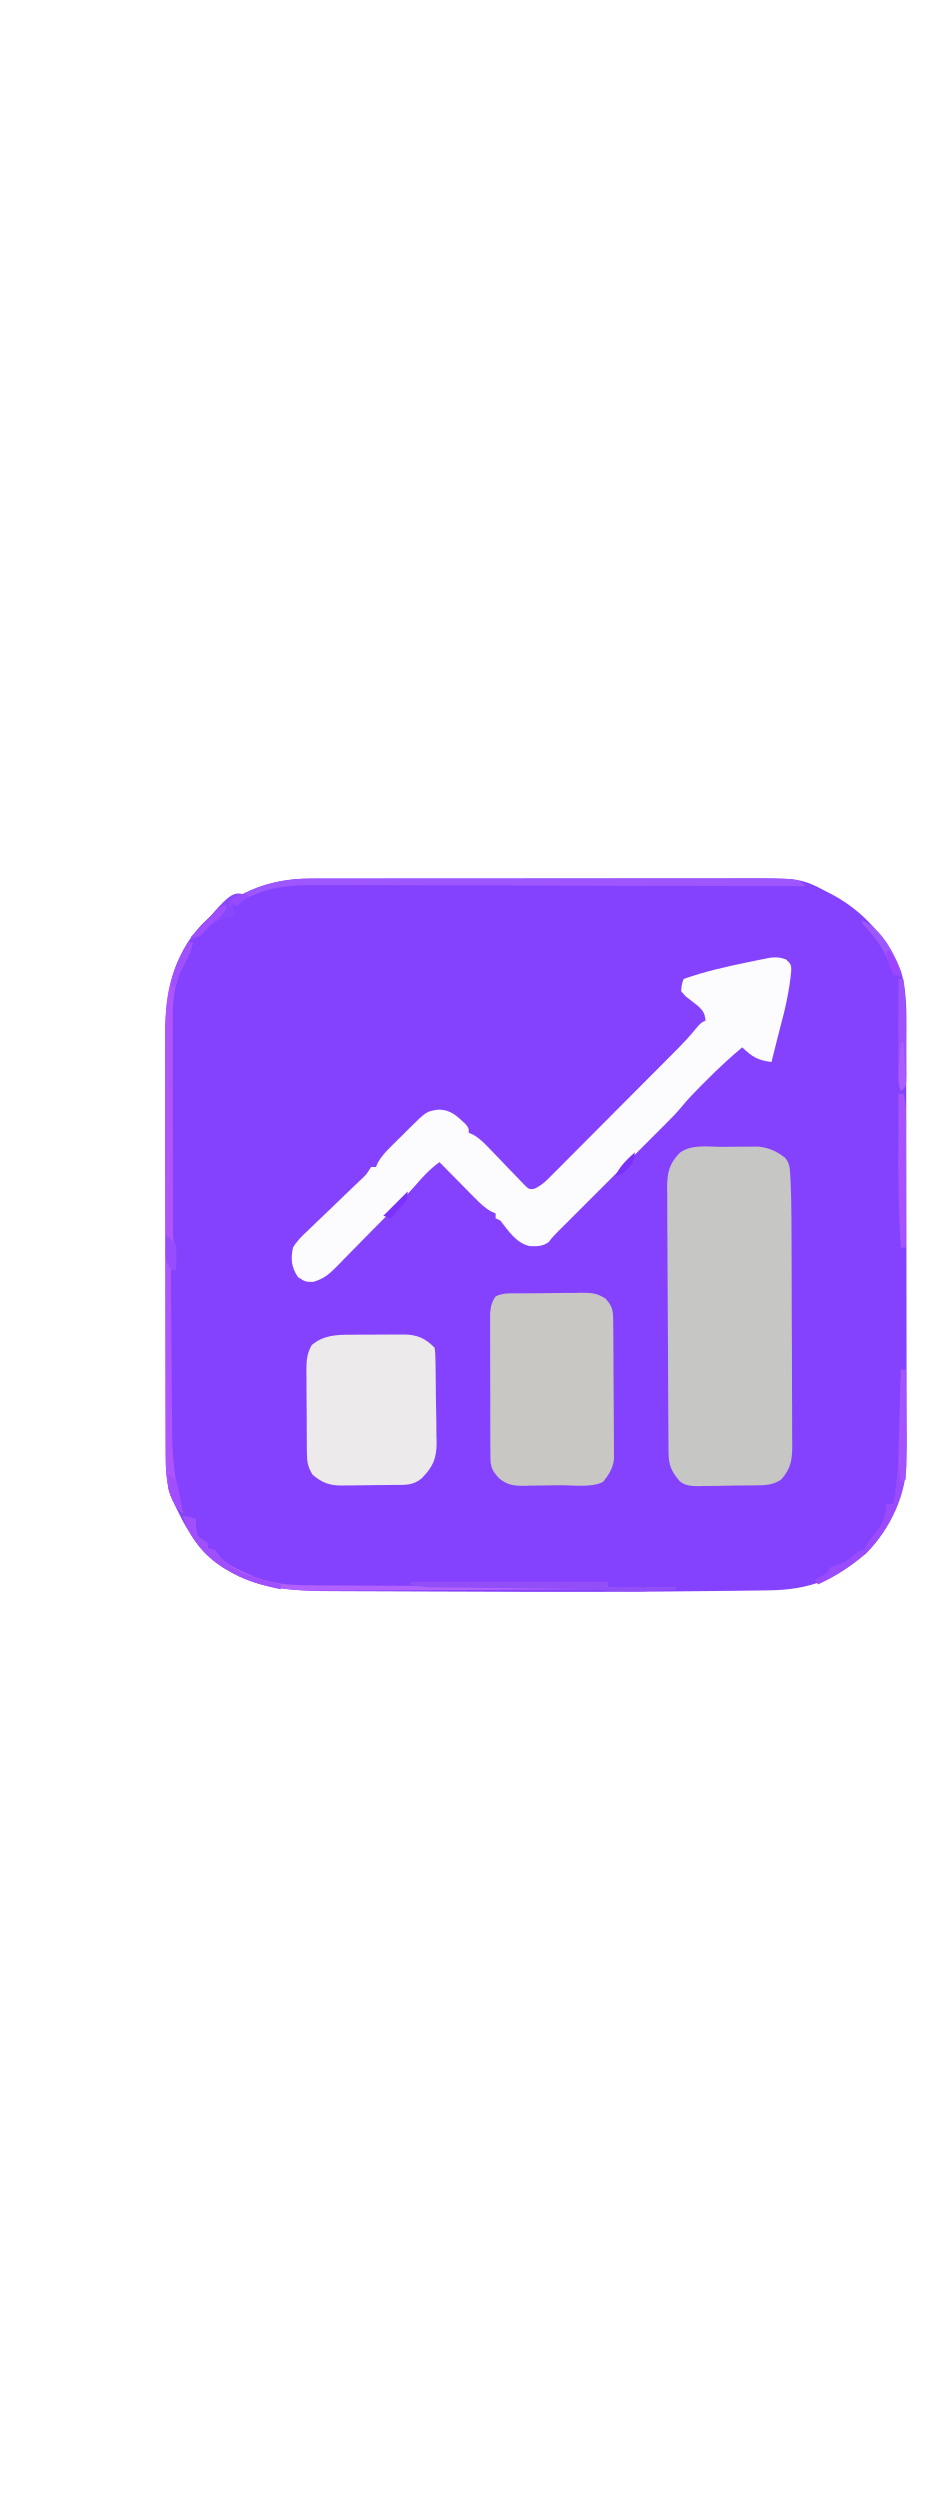
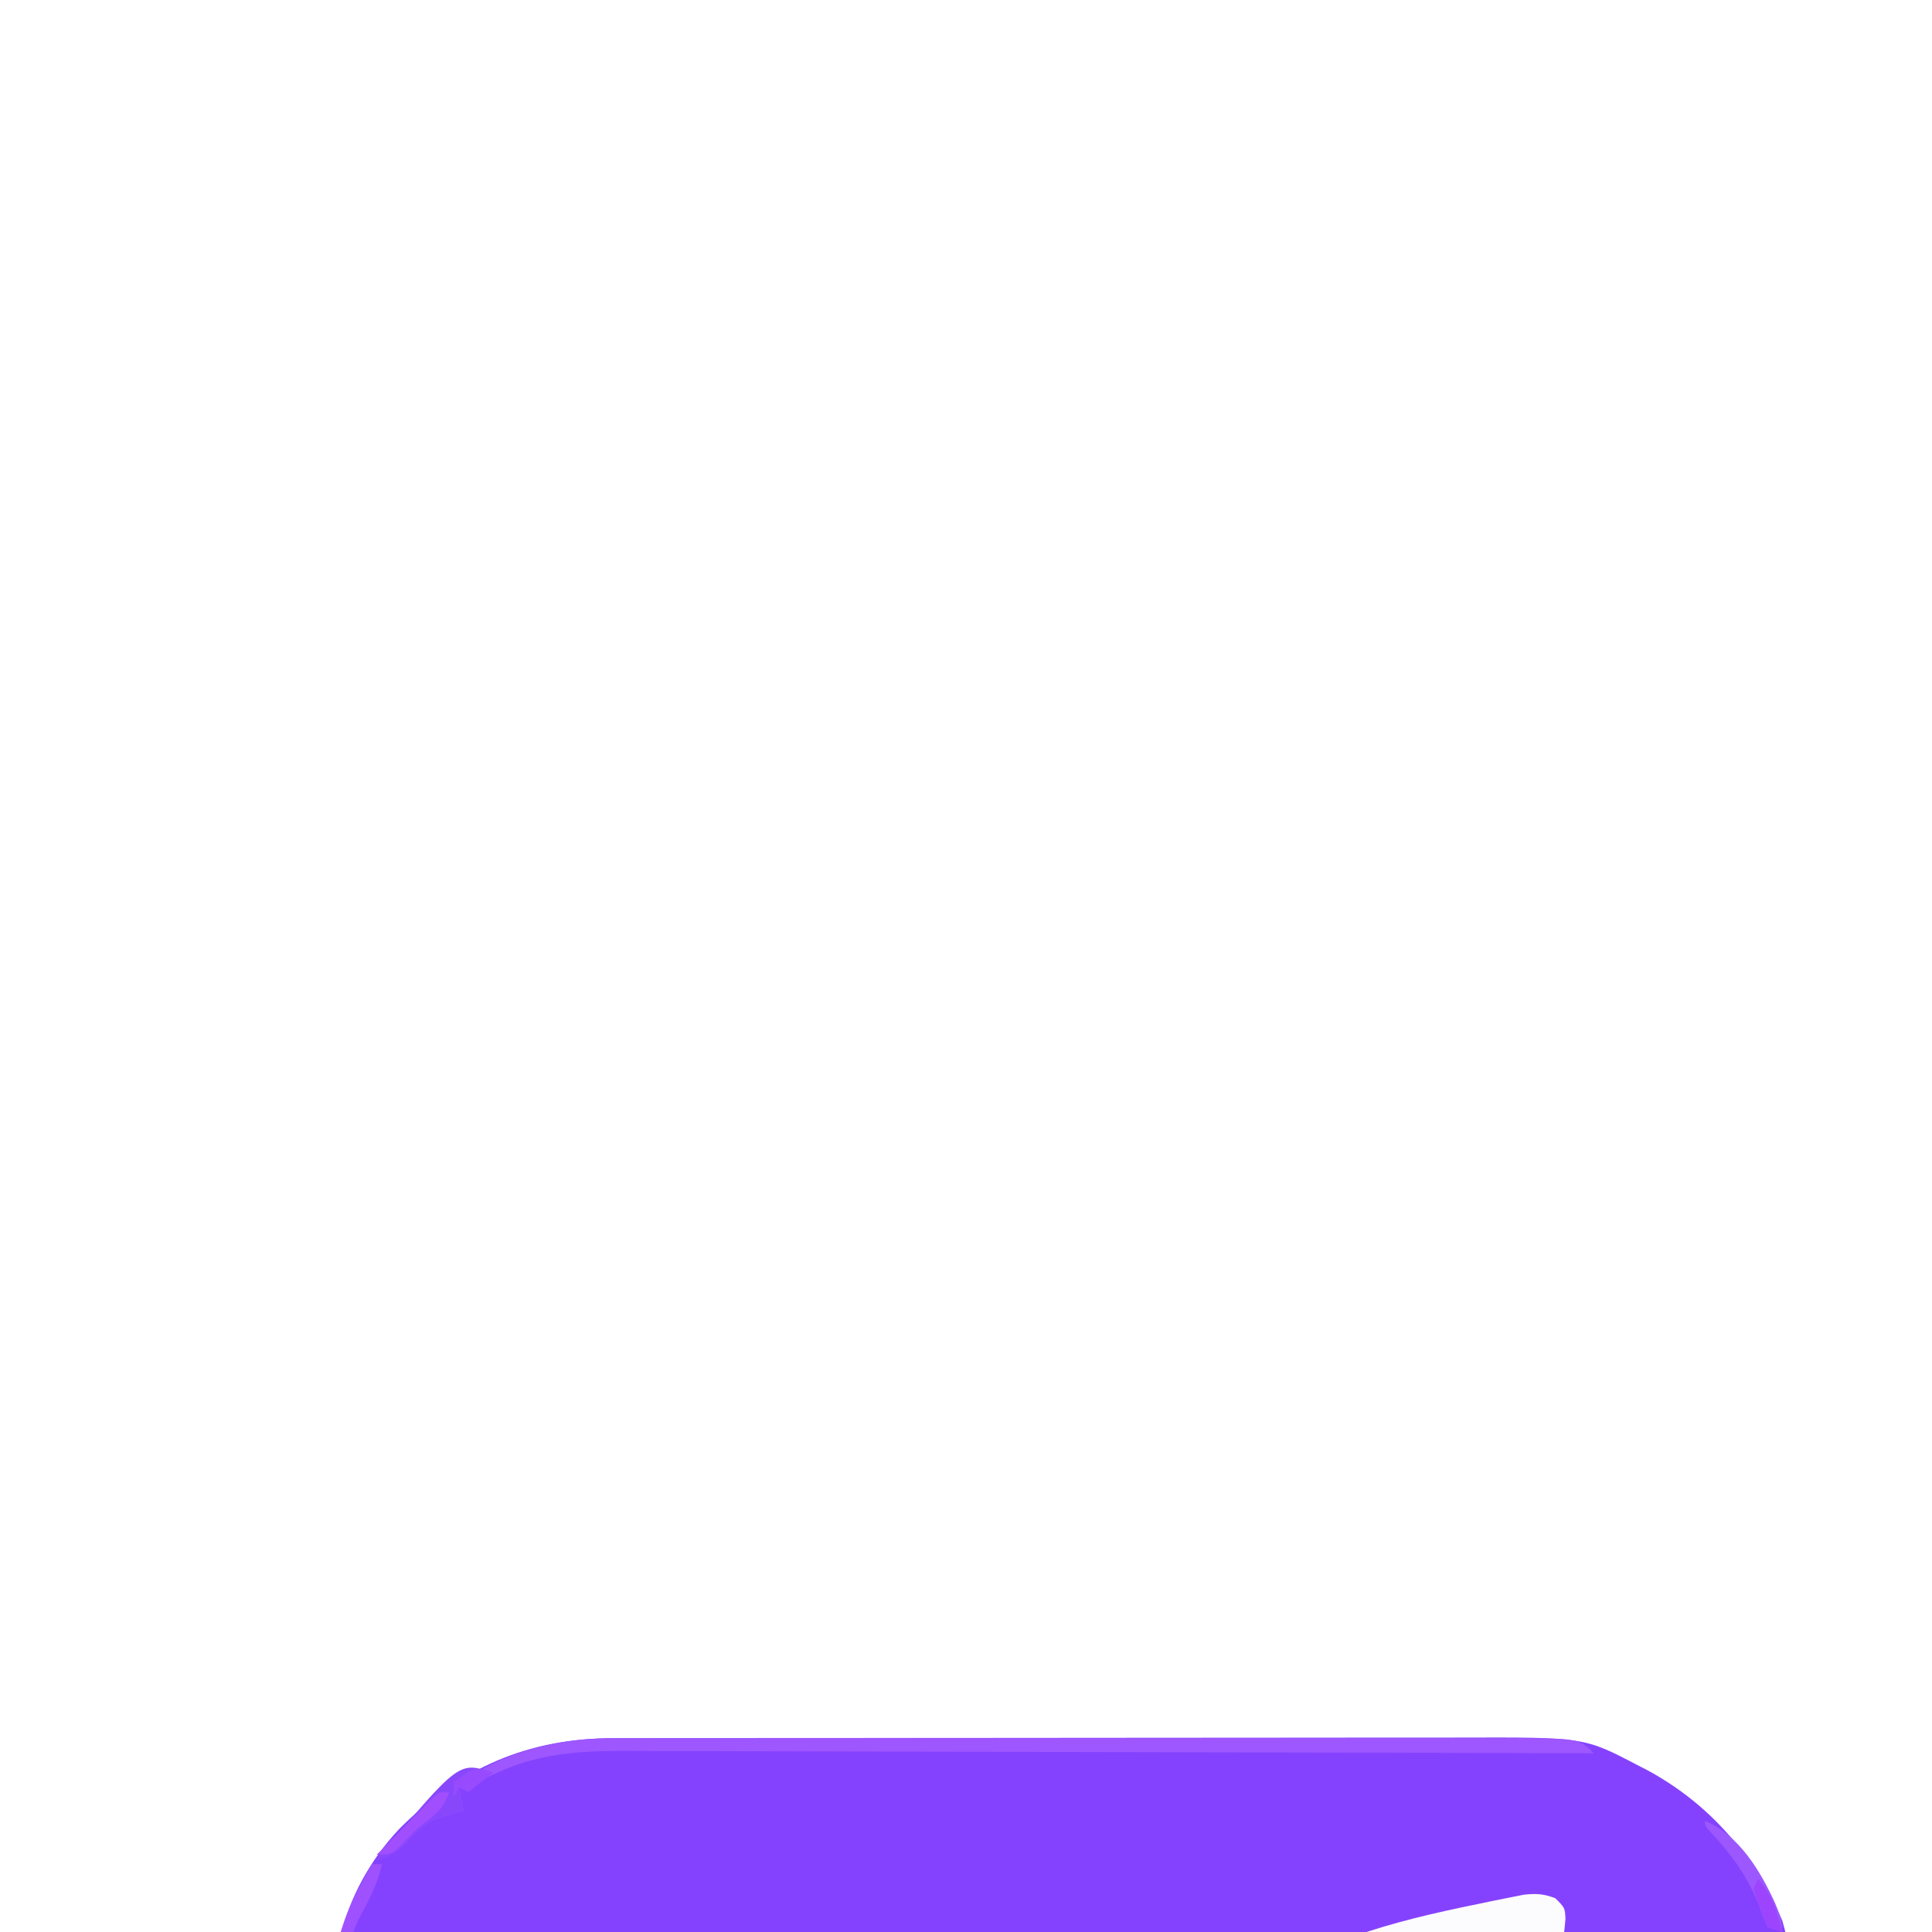
- <svg xmlns="http://www.w3.org/2000/svg" version="1.1" width="379" height="1024">
+ <svg xmlns="http://www.w3.org/2000/svg" version="1.1" width="400" height="400">
  <path d="M0 0 C0.814 -0.002 1.628 -0.005 2.467 -0.007 C5.182 -0.013 7.896 -0.012 10.61 -0.012 C12.562 -0.015 14.514 -0.018 16.466 -0.022 C21.759 -0.031 27.053 -0.033 32.347 -0.034 C35.658 -0.034 38.969 -0.036 42.279 -0.039 C53.841 -0.048 65.403 -0.052 76.964 -0.052 C87.723 -0.051 98.483 -0.062 109.242 -0.077 C118.493 -0.09 127.744 -0.096 136.995 -0.095 C142.514 -0.095 148.033 -0.098 153.552 -0.108 C158.747 -0.118 163.942 -0.118 169.137 -0.111 C171.036 -0.11 172.935 -0.112 174.835 -0.118 C200.635 -0.195 200.635 -0.195 211.646 5.571 C212.317 5.915 212.988 6.26 213.679 6.614 C226.637 13.615 235.887 24.385 241.666 37.813 C244.707 48.112 243.801 59.369 243.807 70.011 C243.812 71.917 243.817 73.823 243.822 75.73 C243.835 80.885 243.842 86.04 243.846 91.195 C243.849 94.419 243.853 97.644 243.858 100.869 C243.872 110.971 243.881 121.073 243.885 131.175 C243.89 142.814 243.907 154.453 243.936 166.093 C243.958 175.108 243.968 184.123 243.969 193.138 C243.97 198.515 243.976 203.892 243.994 209.269 C244.01 214.325 244.013 219.381 244.004 224.437 C244.003 226.288 244.007 228.138 244.017 229.988 C244.107 247.842 240.485 262.773 227.646 276.134 C214.592 287.28 204.07 291.393 187.086 291.552 C185.712 291.571 184.339 291.591 182.965 291.612 C179.235 291.665 175.505 291.706 171.775 291.742 C169.412 291.767 167.049 291.794 164.686 291.823 C132.549 292.21 100.412 292.27 68.274 292.084 C59.503 292.033 50.732 292 41.96 291.99 C35.61 291.982 29.26 291.955 22.911 291.914 C19.184 291.89 15.457 291.874 11.73 291.878 C-9.534 291.894 -27.584 291.357 -43.815 275.77 C-48.506 270.495 -51.807 264.766 -54.854 258.446 C-55.193 257.746 -55.531 257.045 -55.88 256.323 C-56.347 255.296 -56.347 255.296 -56.823 254.247 C-57.095 253.647 -57.368 253.046 -57.649 252.428 C-59.479 246.472 -59.502 240.145 -59.494 233.963 C-59.497 233.181 -59.5 232.399 -59.503 231.592 C-59.512 228.992 -59.513 226.391 -59.515 223.791 C-59.52 221.918 -59.525 220.044 -59.53 218.171 C-59.543 213.096 -59.55 208.022 -59.554 202.947 C-59.557 199.773 -59.561 196.598 -59.565 193.423 C-59.579 183.477 -59.589 173.531 -59.593 163.585 C-59.597 152.127 -59.615 140.669 -59.644 129.212 C-59.665 120.338 -59.675 111.465 -59.677 102.592 C-59.678 97.3 -59.684 92.008 -59.702 86.716 C-59.718 81.735 -59.72 76.754 -59.711 71.774 C-59.711 69.953 -59.715 68.133 -59.725 66.313 C-59.816 48.637 -57.296 32.223 -44.726 18.829 C-32.084 6.11 -18.04 -0.037 0 0 Z " fill="#8542FE" transform="translate(127.3538,359.8663)" />
  <path d="M0 0 C2.153 -0.01 4.305 -0.041 6.458 -0.072 C7.838 -0.079 9.217 -0.084 10.597 -0.088 C12.469 -0.102 12.469 -0.102 14.379 -0.116 C18.844 0.341 21.953 1.763 25.487 4.503 C27.377 6.897 27.36 8.679 27.535 11.706 C27.632 13.317 27.632 13.317 27.73 14.961 C27.924 19.906 28.022 24.84 28.036 29.789 C28.046 31.415 28.046 31.415 28.056 33.075 C28.075 36.617 28.087 40.159 28.097 43.701 C28.101 44.918 28.105 46.135 28.109 47.39 C28.13 53.816 28.144 60.241 28.154 66.667 C28.165 73.299 28.199 79.929 28.239 86.56 C28.265 91.671 28.273 96.783 28.277 101.894 C28.282 104.339 28.294 106.785 28.312 109.231 C28.336 112.643 28.336 116.055 28.329 119.468 C28.341 120.475 28.354 121.482 28.367 122.519 C28.325 128.26 27.812 131.749 23.859 136.24 C20.091 138.752 17.02 138.599 12.648 138.646 C11.843 138.658 11.037 138.669 10.208 138.681 C8.505 138.7 6.802 138.713 5.099 138.721 C2.499 138.74 -0.097 138.802 -2.696 138.865 C-4.352 138.878 -6.009 138.889 -7.665 138.896 C-8.826 138.934 -8.826 138.934 -10.011 138.971 C-12.976 138.947 -15.389 138.856 -17.743 136.93 C-21.062 133.028 -22.263 130.412 -22.302 125.415 C-22.312 124.396 -22.322 123.377 -22.332 122.327 C-22.338 121.204 -22.344 120.082 -22.35 118.925 C-22.36 117.746 -22.37 116.567 -22.38 115.352 C-22.41 111.436 -22.431 107.52 -22.45 103.604 C-22.455 102.604 -22.455 102.604 -22.46 101.584 C-22.491 95.295 -22.517 89.007 -22.534 82.718 C-22.556 74.679 -22.598 66.641 -22.668 58.603 C-22.715 52.948 -22.739 47.294 -22.747 41.64 C-22.752 38.264 -22.767 34.889 -22.806 31.513 C-22.845 27.742 -22.846 23.973 -22.838 20.202 C-22.858 19.09 -22.878 17.977 -22.899 16.831 C-22.841 10.597 -22.135 6.984 -17.722 2.449 C-12.898 -1.239 -5.793 0.016 0 0 Z " fill="#C6C6C4" transform="translate(296.1414,469.7598)" />
  <path d="M0 0 C2 2 2 2 2.117 4.258 C1.424 12.463 -0.349 20.132 -2.481 28.055 C-3.274 31.027 -4.01 34.014 -4.75 37 C-5.167 38.667 -5.583 40.333 -6 42 C-11.724 41.303 -13.877 39.829 -18 36 C-23.118 40.285 -27.921 44.767 -32.625 49.5 C-33.267 50.138 -33.909 50.776 -34.57 51.434 C-37.384 54.253 -40.124 57.074 -42.648 60.156 C-44.957 62.948 -47.43 65.458 -50 68 C-51.418 69.417 -52.835 70.834 -54.252 72.252 C-65.084 83.084 -75.916 93.916 -86.748 104.748 C-87.492 105.492 -88.235 106.236 -89.001 107.003 C-90.211 108.212 -91.424 109.419 -92.64 110.622 C-94.327 112.292 -95.917 113.886 -97.312 115.812 C-99.727 117.511 -102.054 117.529 -104.941 117.418 C-110.458 116.298 -113.737 111.195 -117 107 C-117.66 106.67 -118.32 106.34 -119 106 C-119 105.34 -119 104.68 -119 104 C-119.849 103.64 -119.849 103.64 -120.716 103.272 C-123.47 101.738 -125.332 99.893 -127.547 97.648 C-128.391 96.798 -129.236 95.947 -130.105 95.07 C-131.415 93.736 -131.415 93.736 -132.75 92.375 C-133.638 91.478 -134.526 90.581 -135.441 89.656 C-137.632 87.442 -139.818 85.223 -142 83 C-145.949 85.872 -148.951 89.144 -152.103 92.825 C-157.605 99.133 -163.638 104.985 -169.524 110.929 C-171.181 112.608 -172.831 114.292 -174.476 115.983 C-176.865 118.44 -179.274 120.876 -181.688 123.309 C-182.417 124.066 -183.146 124.823 -183.898 125.603 C-187.219 128.912 -189.256 130.787 -193.836 132.098 C-197 132 -197 132 -199.938 130.125 C-202.666 125.991 -202.971 122.843 -202 118 C-200.259 115.091 -197.987 112.954 -195.508 110.664 C-194.847 110.018 -194.186 109.372 -193.504 108.706 C-191.398 106.657 -189.263 104.641 -187.125 102.625 C-185.001 100.581 -182.884 98.531 -180.767 96.479 C-179.451 95.208 -178.129 93.942 -176.801 92.683 C-176.2 92.112 -175.6 91.54 -174.981 90.952 C-174.452 90.453 -173.924 89.953 -173.379 89.439 C-171.768 87.843 -171.768 87.843 -170 85 C-169.34 85 -168.68 85 -168 85 C-167.754 84.429 -167.508 83.857 -167.254 83.268 C-165.792 80.624 -164.08 78.837 -161.938 76.707 C-161.141 75.912 -160.344 75.118 -159.523 74.299 C-158.691 73.478 -157.858 72.658 -157 71.812 C-155.751 70.564 -155.751 70.564 -154.477 69.291 C-147.315 62.181 -147.315 62.181 -142.375 61.5 C-137.454 61.518 -134.934 64.035 -131.469 67.273 C-130 69 -130 69 -130 71 C-129.44 71.231 -128.88 71.461 -128.303 71.698 C-125.387 73.346 -123.465 75.398 -121.156 77.824 C-120.24 78.77 -119.323 79.715 -118.379 80.689 C-116.932 82.192 -115.489 83.699 -114.054 85.213 C-112.662 86.678 -111.253 88.126 -109.844 89.574 C-109.01 90.447 -108.177 91.319 -107.318 92.218 C-105.253 94.19 -105.253 94.19 -103.229 93.963 C-99.848 92.502 -97.569 89.968 -95.026 87.382 C-94.144 86.504 -94.144 86.504 -93.245 85.608 C-91.303 83.669 -89.372 81.719 -87.441 79.77 C-86.092 78.417 -84.742 77.065 -83.392 75.714 C-80.56 72.878 -77.734 70.037 -74.911 67.192 C-71.302 63.555 -67.684 59.927 -64.064 56.301 C-61.274 53.508 -58.487 50.711 -55.702 47.913 C-54.369 46.575 -53.037 45.238 -51.703 43.901 C-49.834 42.025 -47.968 40.145 -46.104 38.265 C-45.558 37.718 -45.011 37.17 -44.449 36.607 C-41.919 34.049 -39.517 31.461 -37.244 28.671 C-35 26 -35 26 -33 25 C-33.352 22.073 -33.907 21.087 -36.102 19.035 C-37.786 17.719 -39.473 16.406 -41.164 15.098 C-42.073 14.059 -42.073 14.059 -43 13 C-42.773 10.246 -42.773 10.246 -42 8 C-33.468 4.964 -24.798 2.995 -15.938 1.188 C-14.831 0.957 -13.724 0.726 -12.584 0.488 C-11.534 0.279 -10.484 0.07 -9.402 -0.145 C-8.459 -0.334 -7.515 -0.523 -6.543 -0.718 C-3.978 -1.002 -2.399 -0.911 0 0 Z " fill="#FCFBFE" transform="translate(322,393)" />
  <path d="M0 0 C0.873 -0.008 1.746 -0.016 2.646 -0.024 C4.496 -0.038 6.346 -0.049 8.197 -0.057 C11.021 -0.074 13.845 -0.118 16.67 -0.162 C18.467 -0.172 20.265 -0.181 22.062 -0.188 C22.905 -0.205 23.748 -0.223 24.617 -0.241 C28.688 -0.226 30.718 -0.085 34.241 2.14 C37.492 5.569 37.367 7.693 37.407 12.337 C37.427 14.26 37.427 14.26 37.446 16.221 C37.455 17.628 37.462 19.035 37.469 20.441 C37.473 21.149 37.477 21.857 37.481 22.586 C37.502 26.334 37.516 30.082 37.526 33.831 C37.537 37.695 37.571 41.56 37.611 45.424 C37.637 48.401 37.645 51.378 37.649 54.355 C37.654 55.779 37.665 57.203 37.684 58.627 C37.708 60.625 37.705 62.624 37.7 64.622 C37.706 65.757 37.712 66.893 37.718 68.063 C37.117 71.974 35.667 74.158 33.23 77.238 C28.385 79.661 20.989 78.551 15.601 78.588 C13.861 78.605 12.121 78.632 10.381 78.67 C7.867 78.725 5.355 78.747 2.84 78.762 C2.068 78.784 1.296 78.807 0.5 78.83 C-3.564 78.815 -6.034 78.429 -9.245 75.831 C-12.947 72.029 -12.898 70.226 -12.915 65.016 C-12.921 63.708 -12.928 62.399 -12.934 61.052 C-12.936 59.616 -12.937 58.181 -12.938 56.746 C-12.941 55.279 -12.944 53.812 -12.948 52.344 C-12.954 49.266 -12.955 46.187 -12.955 43.109 C-12.955 39.166 -12.968 35.222 -12.986 31.279 C-12.997 28.247 -12.999 25.216 -12.998 22.184 C-12.999 20.73 -13.004 19.277 -13.012 17.823 C-13.021 15.788 -13.017 13.754 -13.012 11.719 C-13.014 10.562 -13.015 9.404 -13.017 8.211 C-12.775 5.303 -12.381 3.646 -10.77 1.238 C-7.429 -0.432 -3.675 0.032 0 0 Z " fill="#C8C7C4" transform="translate(213.7695,529.7617)" />
  <path d="M0 0 C0.757 -0.004 1.513 -0.009 2.292 -0.013 C3.883 -0.019 5.474 -0.019 7.065 -0.015 C9.492 -0.012 11.919 -0.035 14.346 -0.061 C15.897 -0.063 17.449 -0.064 19 -0.062 C19.721 -0.072 20.442 -0.081 21.185 -0.09 C26.821 -0.039 29.991 1.358 33.934 5.301 C34.221 7.272 34.221 7.272 34.272 9.715 C34.294 10.63 34.317 11.545 34.34 12.488 C34.357 13.977 34.357 13.977 34.375 15.496 C34.389 16.518 34.403 17.539 34.417 18.591 C34.44 20.758 34.457 22.926 34.469 25.093 C34.496 28.393 34.571 31.689 34.646 34.988 C34.663 37.095 34.677 39.202 34.688 41.309 C34.717 42.289 34.747 43.27 34.778 44.28 C34.736 50.849 33.242 54.142 28.634 58.84 C25.128 61.852 21.706 61.495 17.293 61.539 C16.533 61.547 15.773 61.555 14.991 61.564 C13.38 61.577 11.769 61.588 10.159 61.596 C7.707 61.613 5.256 61.657 2.805 61.701 C1.238 61.711 -0.328 61.72 -1.895 61.727 C-2.623 61.744 -3.351 61.762 -4.102 61.78 C-9.235 61.758 -12.167 60.617 -16.066 57.301 C-17.882 54.366 -18.324 52.13 -18.357 48.703 C-18.37 47.799 -18.382 46.894 -18.396 45.962 C-18.398 44.993 -18.4 44.023 -18.402 43.023 C-18.409 42.02 -18.416 41.016 -18.423 39.983 C-18.433 37.862 -18.437 35.741 -18.437 33.62 C-18.441 30.379 -18.478 27.138 -18.516 23.896 C-18.521 21.835 -18.525 19.773 -18.527 17.711 C-18.542 16.743 -18.556 15.775 -18.571 14.778 C-18.543 10.616 -18.434 7.974 -16.413 4.275 C-11.478 0.123 -6.215 -0.008 0 0 Z " fill="#ECEAEA" transform="translate(144.0664,546.6992)" />
  <path d="M0 0 C0.816 -0.002 1.633 -0.003 2.474 -0.005 C5.195 -0.009 7.916 -0.006 10.637 -0.002 C12.594 -0.004 14.551 -0.006 16.508 -0.008 C21.814 -0.012 27.119 -0.011 32.425 -0.007 C37.984 -0.005 43.542 -0.007 49.101 -0.009 C58.437 -0.011 67.773 -0.008 77.109 -0.003 C87.892 0.002 98.675 0 109.458 -0.005 C118.724 -0.01 127.991 -0.01 137.257 -0.008 C142.788 -0.006 148.319 -0.006 153.849 -0.009 C159.051 -0.012 164.254 -0.01 169.456 -0.004 C171.361 -0.003 173.267 -0.003 175.172 -0.006 C177.781 -0.008 180.389 -0.005 182.998 0 C183.745 -0.002 184.492 -0.004 185.262 -0.007 C199.545 0.046 199.545 0.046 202.626 3.127 C201.529 3.123 200.432 3.12 199.302 3.116 C172.585 3.027 145.867 2.961 119.15 2.92 C106.23 2.899 93.31 2.871 80.389 2.825 C69.125 2.785 57.861 2.76 46.597 2.751 C40.635 2.745 34.674 2.733 28.712 2.704 C23.094 2.677 17.477 2.669 11.86 2.675 C9.804 2.673 7.748 2.666 5.692 2.65 C-4.952 2.574 -14.506 2.551 -24.374 7.127 C-25.094 7.459 -25.815 7.791 -26.557 8.133 C-28.543 9.109 -28.543 9.109 -30.374 11.127 C-31.034 10.797 -31.694 10.467 -32.374 10.127 C-32.044 11.777 -31.714 13.427 -31.374 15.127 C-31.931 15.251 -32.488 15.374 -33.061 15.502 C-38.396 16.925 -38.396 16.925 -42.374 20.627 C-44.564 23.364 -46.073 24.118 -49.374 25.127 C-35.853 8.968 -21.713 -0.064 0 0 Z " fill="#9E56FF" transform="translate(127.374,359.873)" />
  <path d="M0 0 C0.66 0 1.32 0 2 0 C1.155 4.14 -0.752 7.481 -2.746 11.172 C-5.816 18.097 -6.289 24.565 -6.243 32.024 C-6.245 32.995 -6.247 33.965 -6.249 34.964 C-6.252 38.148 -6.242 41.332 -6.23 44.516 C-6.229 46.737 -6.229 48.958 -6.229 51.179 C-6.228 55.822 -6.219 60.465 -6.206 65.108 C-6.189 71.063 -6.185 77.017 -6.186 82.971 C-6.185 87.552 -6.18 92.133 -6.173 96.714 C-6.17 98.91 -6.168 101.106 -6.167 103.302 C-6.165 106.366 -6.156 109.429 -6.145 112.493 C-6.146 113.855 -6.146 113.855 -6.147 115.245 C-6.142 116.08 -6.138 116.916 -6.134 117.776 C-6.132 118.5 -6.13 119.223 -6.129 119.968 C-5.994 122.087 -5.545 123.953 -5 126 C-4.878 128.675 -4.955 131.32 -5 134 C-5.66 134 -6.32 134 -7 134 C-6.939 144.467 -6.861 154.934 -6.764 165.401 C-6.72 170.262 -6.68 175.124 -6.654 179.985 C-6.627 184.686 -6.587 189.387 -6.537 194.088 C-6.52 195.872 -6.509 197.655 -6.502 199.439 C-6.462 209.739 -5.769 219.004 -3 229 C-2.652 230.664 -2.314 232.33 -2 234 C-6.99 229.96 -8.068 224.253 -8.791 218.206 C-9.119 214.749 -9.145 211.299 -9.14 207.83 C-9.143 207.047 -9.146 206.265 -9.149 205.459 C-9.158 202.858 -9.16 200.258 -9.161 197.657 C-9.166 195.784 -9.171 193.911 -9.176 192.037 C-9.189 186.963 -9.196 181.888 -9.2 176.814 C-9.203 173.639 -9.207 170.464 -9.212 167.289 C-9.225 157.343 -9.235 147.397 -9.239 137.451 C-9.243 125.993 -9.261 114.536 -9.29 103.078 C-9.312 94.205 -9.322 85.331 -9.323 76.458 C-9.324 71.166 -9.33 65.874 -9.348 60.582 C-9.364 55.601 -9.366 50.621 -9.358 45.64 C-9.357 43.82 -9.361 41.999 -9.371 40.179 C-9.435 27.777 -8.798 16.423 -2.812 5.25 C-2.018 3.742 -2.018 3.742 -1.207 2.203 C-0.809 1.476 -0.41 0.749 0 0 Z " fill="#AE55FF" transform="translate(77,386)" />
  <path d="M0 0 C2.475 0.495 2.475 0.495 5 1 C5.082 2.093 5.165 3.186 5.25 4.312 C5.62 8.034 5.62 8.034 8.062 9.812 C8.702 10.204 9.341 10.596 10 11 C10 11.66 10 12.32 10 13 C10.99 13.33 11.98 13.66 13 14 C13.454 14.619 13.908 15.238 14.375 15.875 C17.344 19.758 21.948 21.548 26.312 23.562 C27.196 23.976 28.079 24.39 28.988 24.816 C36.93 27.938 44.109 28.303 52.566 28.319 C53.806 28.329 55.046 28.339 56.324 28.349 C59.701 28.375 63.079 28.392 66.456 28.405 C69.994 28.42 73.532 28.447 77.07 28.473 C83.76 28.519 90.45 28.556 97.14 28.589 C104.76 28.628 112.38 28.677 120.001 28.727 C135.667 28.831 151.334 28.92 167 29 C167 29.33 167 29.66 167 30 C150.44 30.117 133.879 30.205 117.319 30.259 C109.628 30.285 101.937 30.32 94.246 30.377 C87.536 30.427 80.827 30.459 74.117 30.47 C70.57 30.477 67.023 30.492 63.476 30.529 C43.586 30.726 26.917 30.461 11 17 C5.925 11.776 2.013 7.077 0 0 Z " fill="#B260FF" transform="translate(75,621)" />
  <path d="M0 0 C0.66 0 1.32 0 2 0 C2.075 6.226 2.129 12.451 2.165 18.677 C2.18 20.791 2.2 22.905 2.226 25.02 C2.263 28.073 2.28 31.126 2.293 34.18 C2.308 35.112 2.324 36.045 2.34 37.006 C2.343 51.265 -4.165 64.765 -14 75 C-20.183 80.279 -26.562 84.71 -34 88 C-34.33 87.34 -34.66 86.68 -35 86 C-34.196 85.546 -33.391 85.093 -32.562 84.625 C-29.911 83.253 -29.911 83.253 -29 81 C-27.67 80.598 -27.67 80.598 -26.312 80.188 C-23.332 79.119 -22.044 78.376 -19.75 76.375 C-17 74 -17 74 -15 74 C-14.733 73.419 -14.466 72.837 -14.191 72.238 C-12.976 69.955 -11.585 68.175 -9.938 66.188 C-7.004 62.383 -6.198 59.763 -6 55 C-5.01 55 -4.02 55 -3 55 C-1.043 43.012 -0.584 31.19 -0.375 19.062 C-0.337 17.204 -0.298 15.345 -0.258 13.486 C-0.163 8.991 -0.079 4.496 0 0 Z " fill="#9B4BFE" transform="translate(369,561)" />
  <path d="M0 0 C26.73 0 53.46 0 81 0 C81 0.66 81 1.32 81 2 C90.24 2 99.48 2 109 2 C109 2.33 109 2.66 109 3 C105.98 3.199 102.959 3.384 99.938 3.562 C99.109 3.619 98.281 3.675 97.428 3.732 C92.285 4.024 87.296 3.925 82.159 3.525 C74.705 2.986 67.261 2.811 59.788 2.74 C57.551 2.718 55.314 2.691 53.076 2.663 C47.536 2.594 41.995 2.534 36.455 2.474 C31.733 2.423 27.012 2.368 22.291 2.308 C20.095 2.282 17.898 2.261 15.702 2.24 C14.356 2.224 13.01 2.207 11.664 2.189 C10.494 2.177 9.325 2.164 8.12 2.151 C5.301 2.015 2.743 1.643 0 1 C0 0.67 0 0.34 0 0 Z " fill="#924FF7" transform="translate(168,648)" />
  <path d="M0 0 C0.66 0 1.32 0 2 0 C3.01 3.346 3.121 6.383 3.114 9.87 C3.113 11.051 3.113 12.232 3.113 13.449 C3.108 14.719 3.103 15.988 3.098 17.297 C3.096 19.253 3.096 19.253 3.093 21.248 C3.09 24.707 3.08 28.166 3.069 31.625 C3.058 35.157 3.054 38.69 3.049 42.223 C3.038 49.148 3.021 56.074 3 63 C2.34 63 1.68 63 1 63 C0.032 49.113 -0.122 35.292 -0.062 21.375 C-0.057 19.289 -0.053 17.203 -0.049 15.117 C-0.038 10.078 -0.021 5.039 0 0 Z " fill="#A653FF" transform="translate(368,448)" />
  <path d="M0 0 C0.66 0 1.32 0 2 0 C3.049 8.393 3.186 16.727 3.185 25.171 C3.188 27.523 3.206 29.875 3.225 32.227 C3.228 33.724 3.23 35.221 3.23 36.719 C3.238 37.421 3.245 38.123 3.252 38.846 C3.229 43.771 3.229 43.771 1 46 C0.073 43.219 -0.122 41.579 -0.114 38.712 C-0.113 37.851 -0.113 36.991 -0.113 36.104 C-0.108 35.179 -0.103 34.254 -0.098 33.301 C-0.096 32.351 -0.095 31.4 -0.093 30.421 C-0.088 27.385 -0.075 24.349 -0.062 21.312 C-0.057 19.255 -0.053 17.197 -0.049 15.139 C-0.038 10.092 -0.021 5.046 0 0 Z " fill="#9E51FE" transform="translate(368,401)" />
  <path d="M0 0 C0.66 0 1.32 0 2 0 C2 14.85 2 29.7 2 45 C1.01 45.495 1.01 45.495 0 46 C-1.091 40.808 -1.048 35.93 -0.879 30.664 C-0.855 29.785 -0.832 28.905 -0.807 27.999 C-0.731 25.208 -0.647 22.416 -0.562 19.625 C-0.509 17.725 -0.456 15.826 -0.404 13.926 C-0.276 9.284 -0.14 4.642 0 0 Z " fill="#A354FE" transform="translate(369,561)" />
  <path d="M0 0 C2.475 0.495 2.475 0.495 5 1 C5.082 2.093 5.165 3.186 5.25 4.312 C5.62 8.034 5.62 8.034 8.062 9.812 C8.702 10.204 9.341 10.596 10 11 C10 11.66 10 12.32 10 13 C10.99 13.33 11.98 13.66 13 14 C13.454 14.619 13.908 15.238 14.375 15.875 C19.771 22.932 31.607 26.258 40 28 C40 28.66 40 29.32 40 30 C32.032 28.316 25.057 26.096 18 22 C17.386 21.655 16.773 21.309 16.141 20.953 C8.654 16.214 2.37 8.514 0 0 Z " fill="#A04FFE" transform="translate(75,621)" />
  <path d="M0 0 C-1.65 1.32 -3.3 2.64 -5 4 C-5.66 3.67 -6.32 3.34 -7 3 C-6.67 4.65 -6.34 6.3 -6 8 C-6.557 8.124 -7.114 8.248 -7.688 8.375 C-13.022 9.798 -13.022 9.798 -17 13.5 C-19.19 16.237 -20.699 16.991 -24 18 C-6.989 -2.33 -6.989 -2.33 0 0 Z " fill="#8947FC" transform="translate(102,367)" />
  <path d="M0 0 C6.957 2.842 11.499 10.386 14.5 17 C15.409 19.195 16 20.626 16 23 C15.01 22.67 14.02 22.34 13 22 C12.062 19.938 12.062 19.938 11 17 C8.626 11.332 5.578 7.062 1.391 2.566 C0 1 0 1 0 0 Z " fill="#9C58FE" transform="translate(353,377)" />
  <path d="M0 0 C0.66 0 1.32 0 2 0 C1.134 4.251 -0.843 7.748 -2.844 11.562 C-3.872 13.73 -4.523 15.659 -5 18 C-5.66 18 -6.32 18 -7 18 C-6.444 13.311 -5.118 9.801 -2.938 5.625 C-2.39 4.565 -1.842 3.506 -1.277 2.414 C-0.856 1.617 -0.434 0.821 0 0 Z " fill="#9F51FF" transform="translate(77,386)" />
  <path d="M0 0 C3 2 3 2 3.695 3.988 C3.837 4.755 3.979 5.522 4.125 6.312 C4.357 7.511 4.357 7.511 4.594 8.734 C4.728 9.482 4.862 10.23 5 11 C5.309 12.516 5.309 12.516 5.625 14.062 C5.749 14.702 5.872 15.341 6 16 C2.658 13.295 1.418 9.985 0 6 C-0.188 2.562 -0.188 2.562 0 0 Z " fill="#A34EFE" transform="translate(69,604)" />
  <path d="M0 0 C2 1.375 2 1.375 4 4 C4.358 7.358 4.231 10.635 4 14 C3.34 14 2.68 14 2 14 C-0.281 10.579 -0.219 9.318 -0.125 5.312 C-0.107 4.319 -0.089 3.325 -0.07 2.301 C-0.047 1.542 -0.024 0.782 0 0 Z " fill="#974CFD" transform="translate(68,506)" />
  <path d="M0 0 C-1.134 3.403 -2.625 4.488 -5.379 6.66 C-7.258 8.16 -7.258 8.16 -9.688 10.812 C-12 13 -12 13 -15 13 C-12.881 10.827 -10.755 8.662 -8.625 6.5 C-8.022 5.88 -7.418 5.26 -6.797 4.621 C-6.217 4.035 -5.637 3.448 -5.039 2.844 C-4.505 2.299 -3.971 1.754 -3.42 1.193 C-2 0 -2 0 0 0 Z " fill="#A04EFE" transform="translate(93,371)" />
  <path d="M0 0 C0 3.779 -0.997 4.461 -3.5 7.188 C-4.15 7.903 -4.799 8.618 -5.469 9.355 C-5.974 9.898 -6.479 10.441 -7 11 C-7.99 10.67 -8.98 10.34 -10 10 C-6.7 6.7 -3.4 3.4 0 0 Z " fill="#7C31FE" transform="translate(167,488)" />
  <path d="M0 0 C0.33 0 0.66 0 1 0 C1.221 2.958 1.427 5.916 1.625 8.875 C1.689 9.717 1.754 10.559 1.82 11.426 C1.872 12.231 1.923 13.037 1.977 13.867 C2.029 14.611 2.081 15.354 2.135 16.121 C2 18 2 18 0 20 C-0.941 17.176 -1.073 15.858 -0.879 12.988 C-0.831 12.231 -0.782 11.474 -0.732 10.693 C-0.676 9.908 -0.62 9.122 -0.562 8.312 C-0.51 7.515 -0.458 6.718 -0.404 5.896 C-0.275 3.931 -0.138 1.965 0 0 Z " fill="#AC5BFF" transform="translate(369,427)" />
  <path d="M0 0 C2.961 3.364 3.923 6.692 5 11 C4.01 10.67 3.02 10.34 2 10 C0.761 7.385 -0.085 4.745 -1 2 C-0.67 1.34 -0.34 0.68 0 0 Z " fill="#9D45FE" transform="translate(364,389)" />
  <path d="M0 0 C0 3.974 -1.348 5.126 -4 8 C-6.25 9.312 -6.25 9.312 -8 10 C-6.349 5.708 -3.262 3.121 0 0 Z " fill="#7B30FE" transform="translate(260,472)" />
  <path d="M0 0 C-1.65 1.32 -3.3 2.64 -5 4 C-5.66 3.67 -6.32 3.34 -7 3 C-7.33 3.66 -7.66 4.32 -8 5 C-8 4.01 -8 3.02 -8 2 C-3.719 -1.24 -3.719 -1.24 0 0 Z " fill="#984BFE" transform="translate(102,367)" />
</svg>
